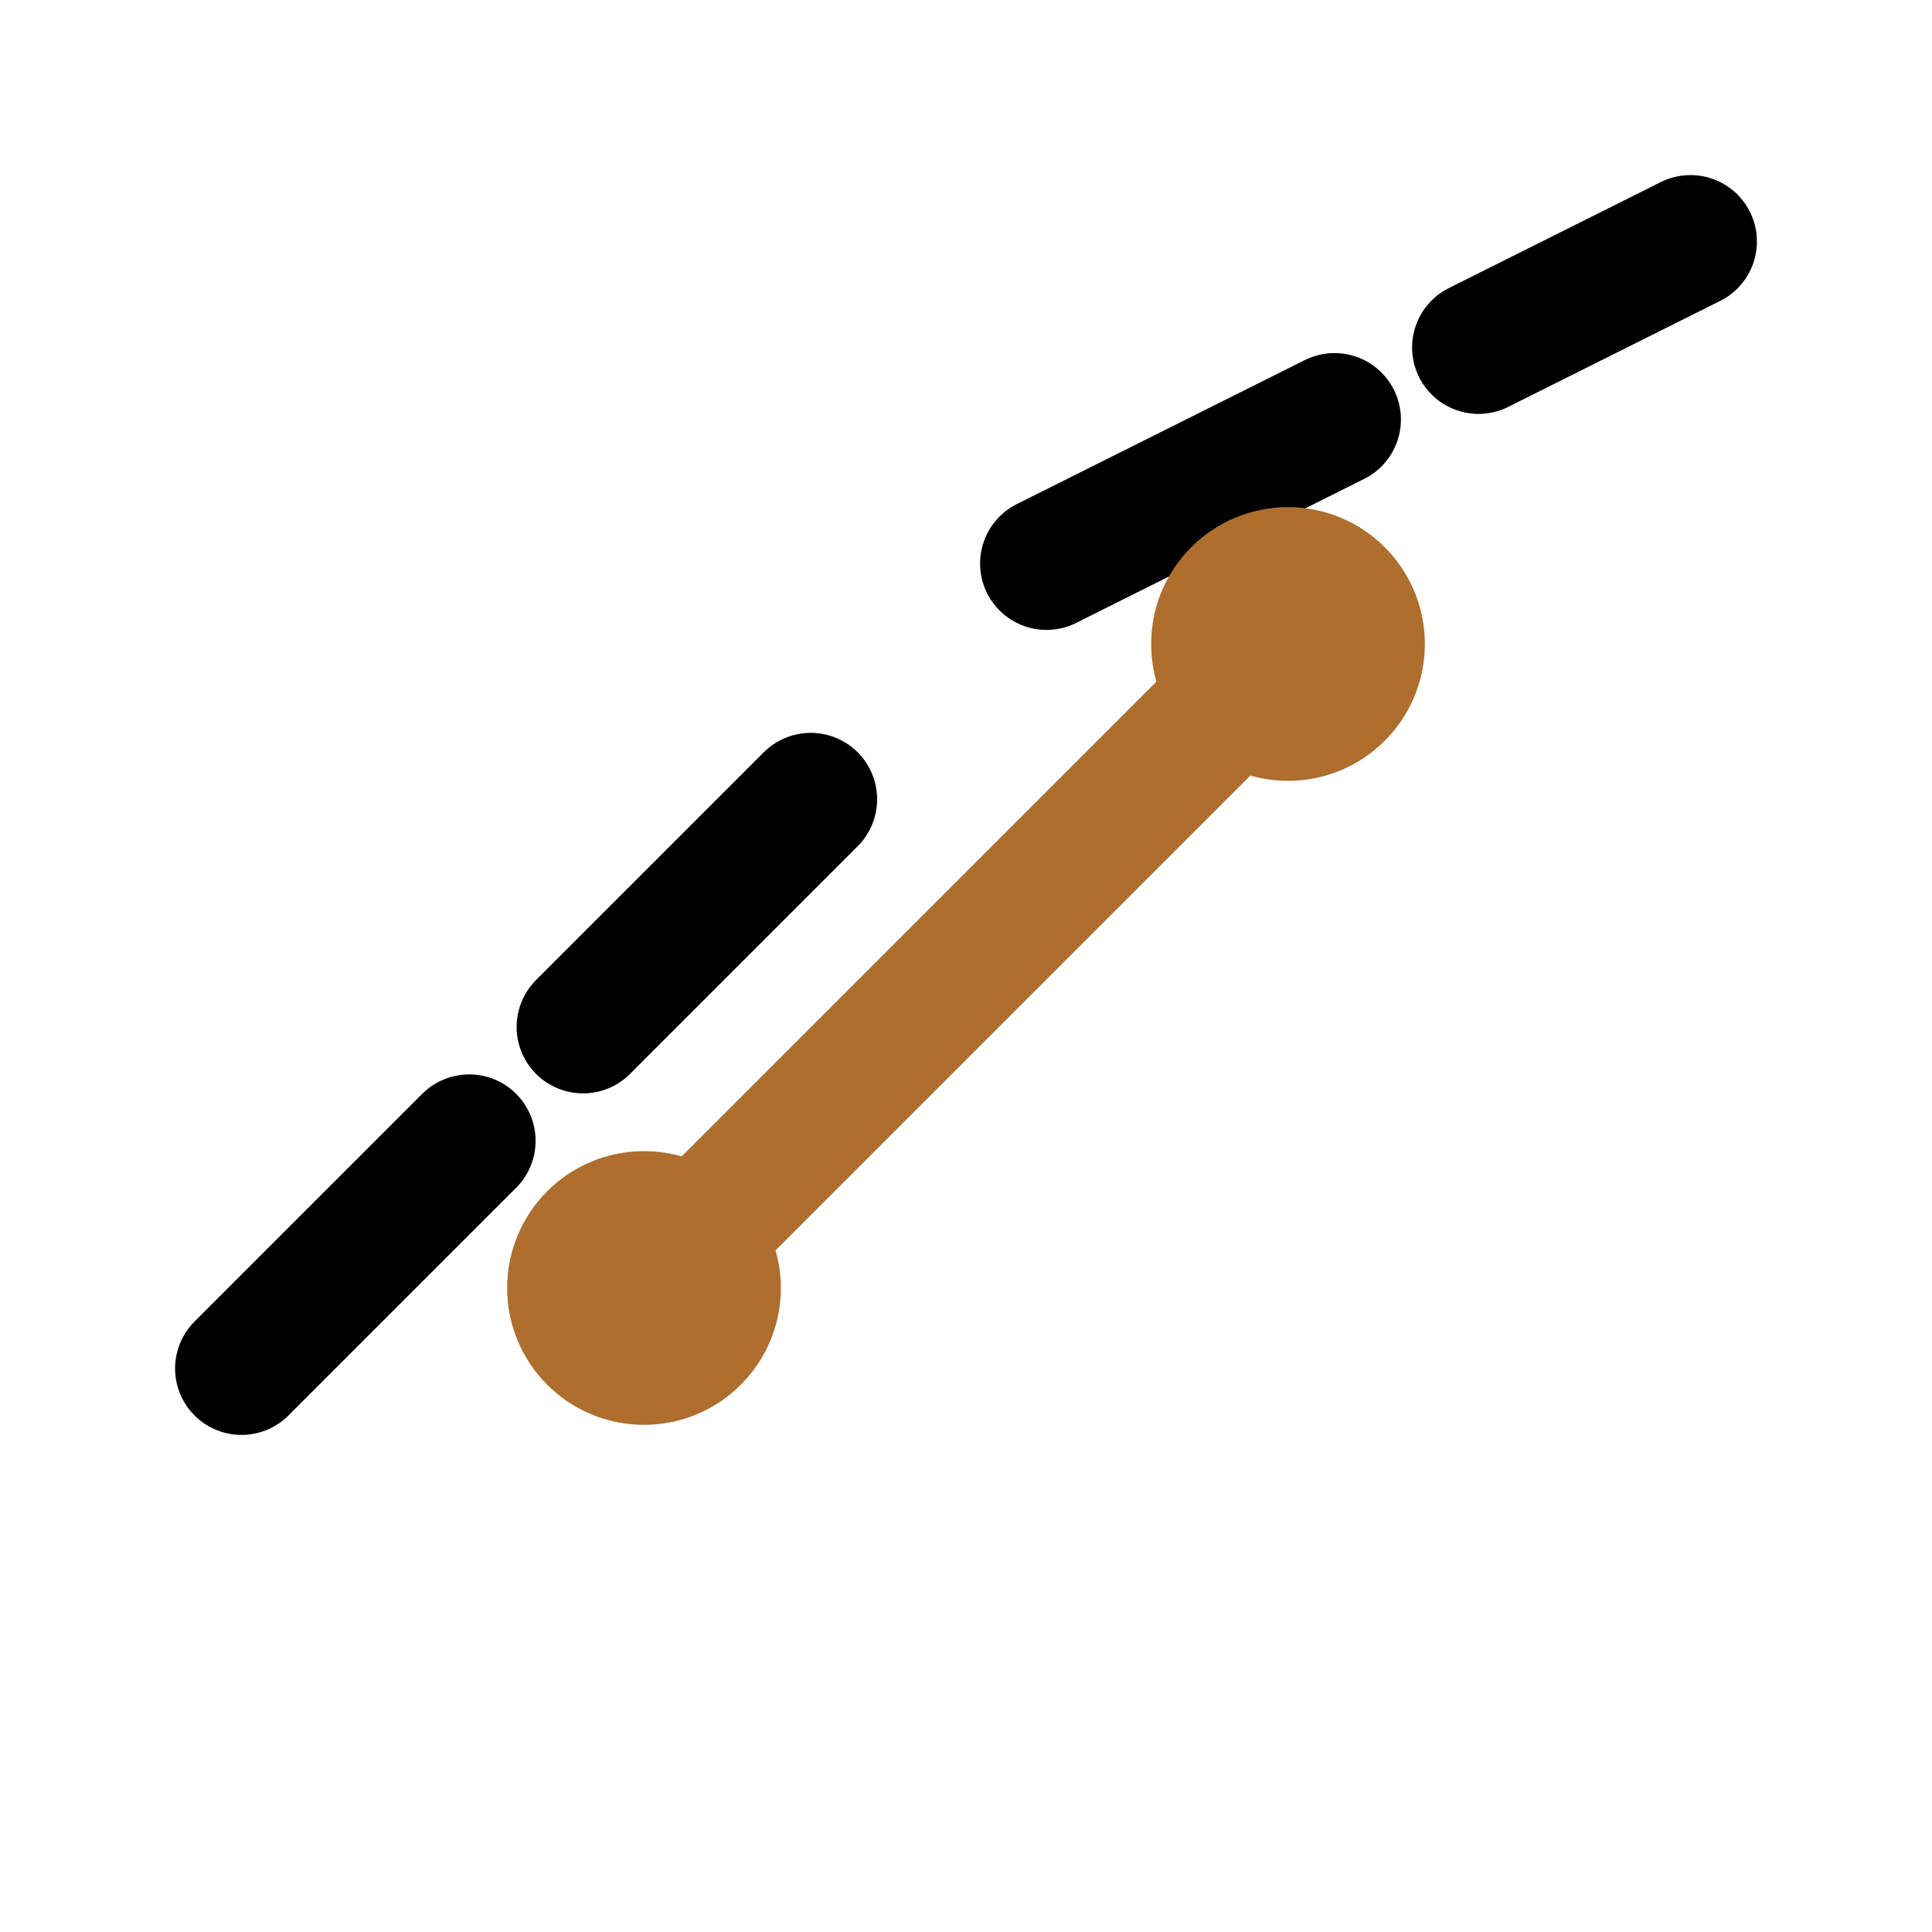
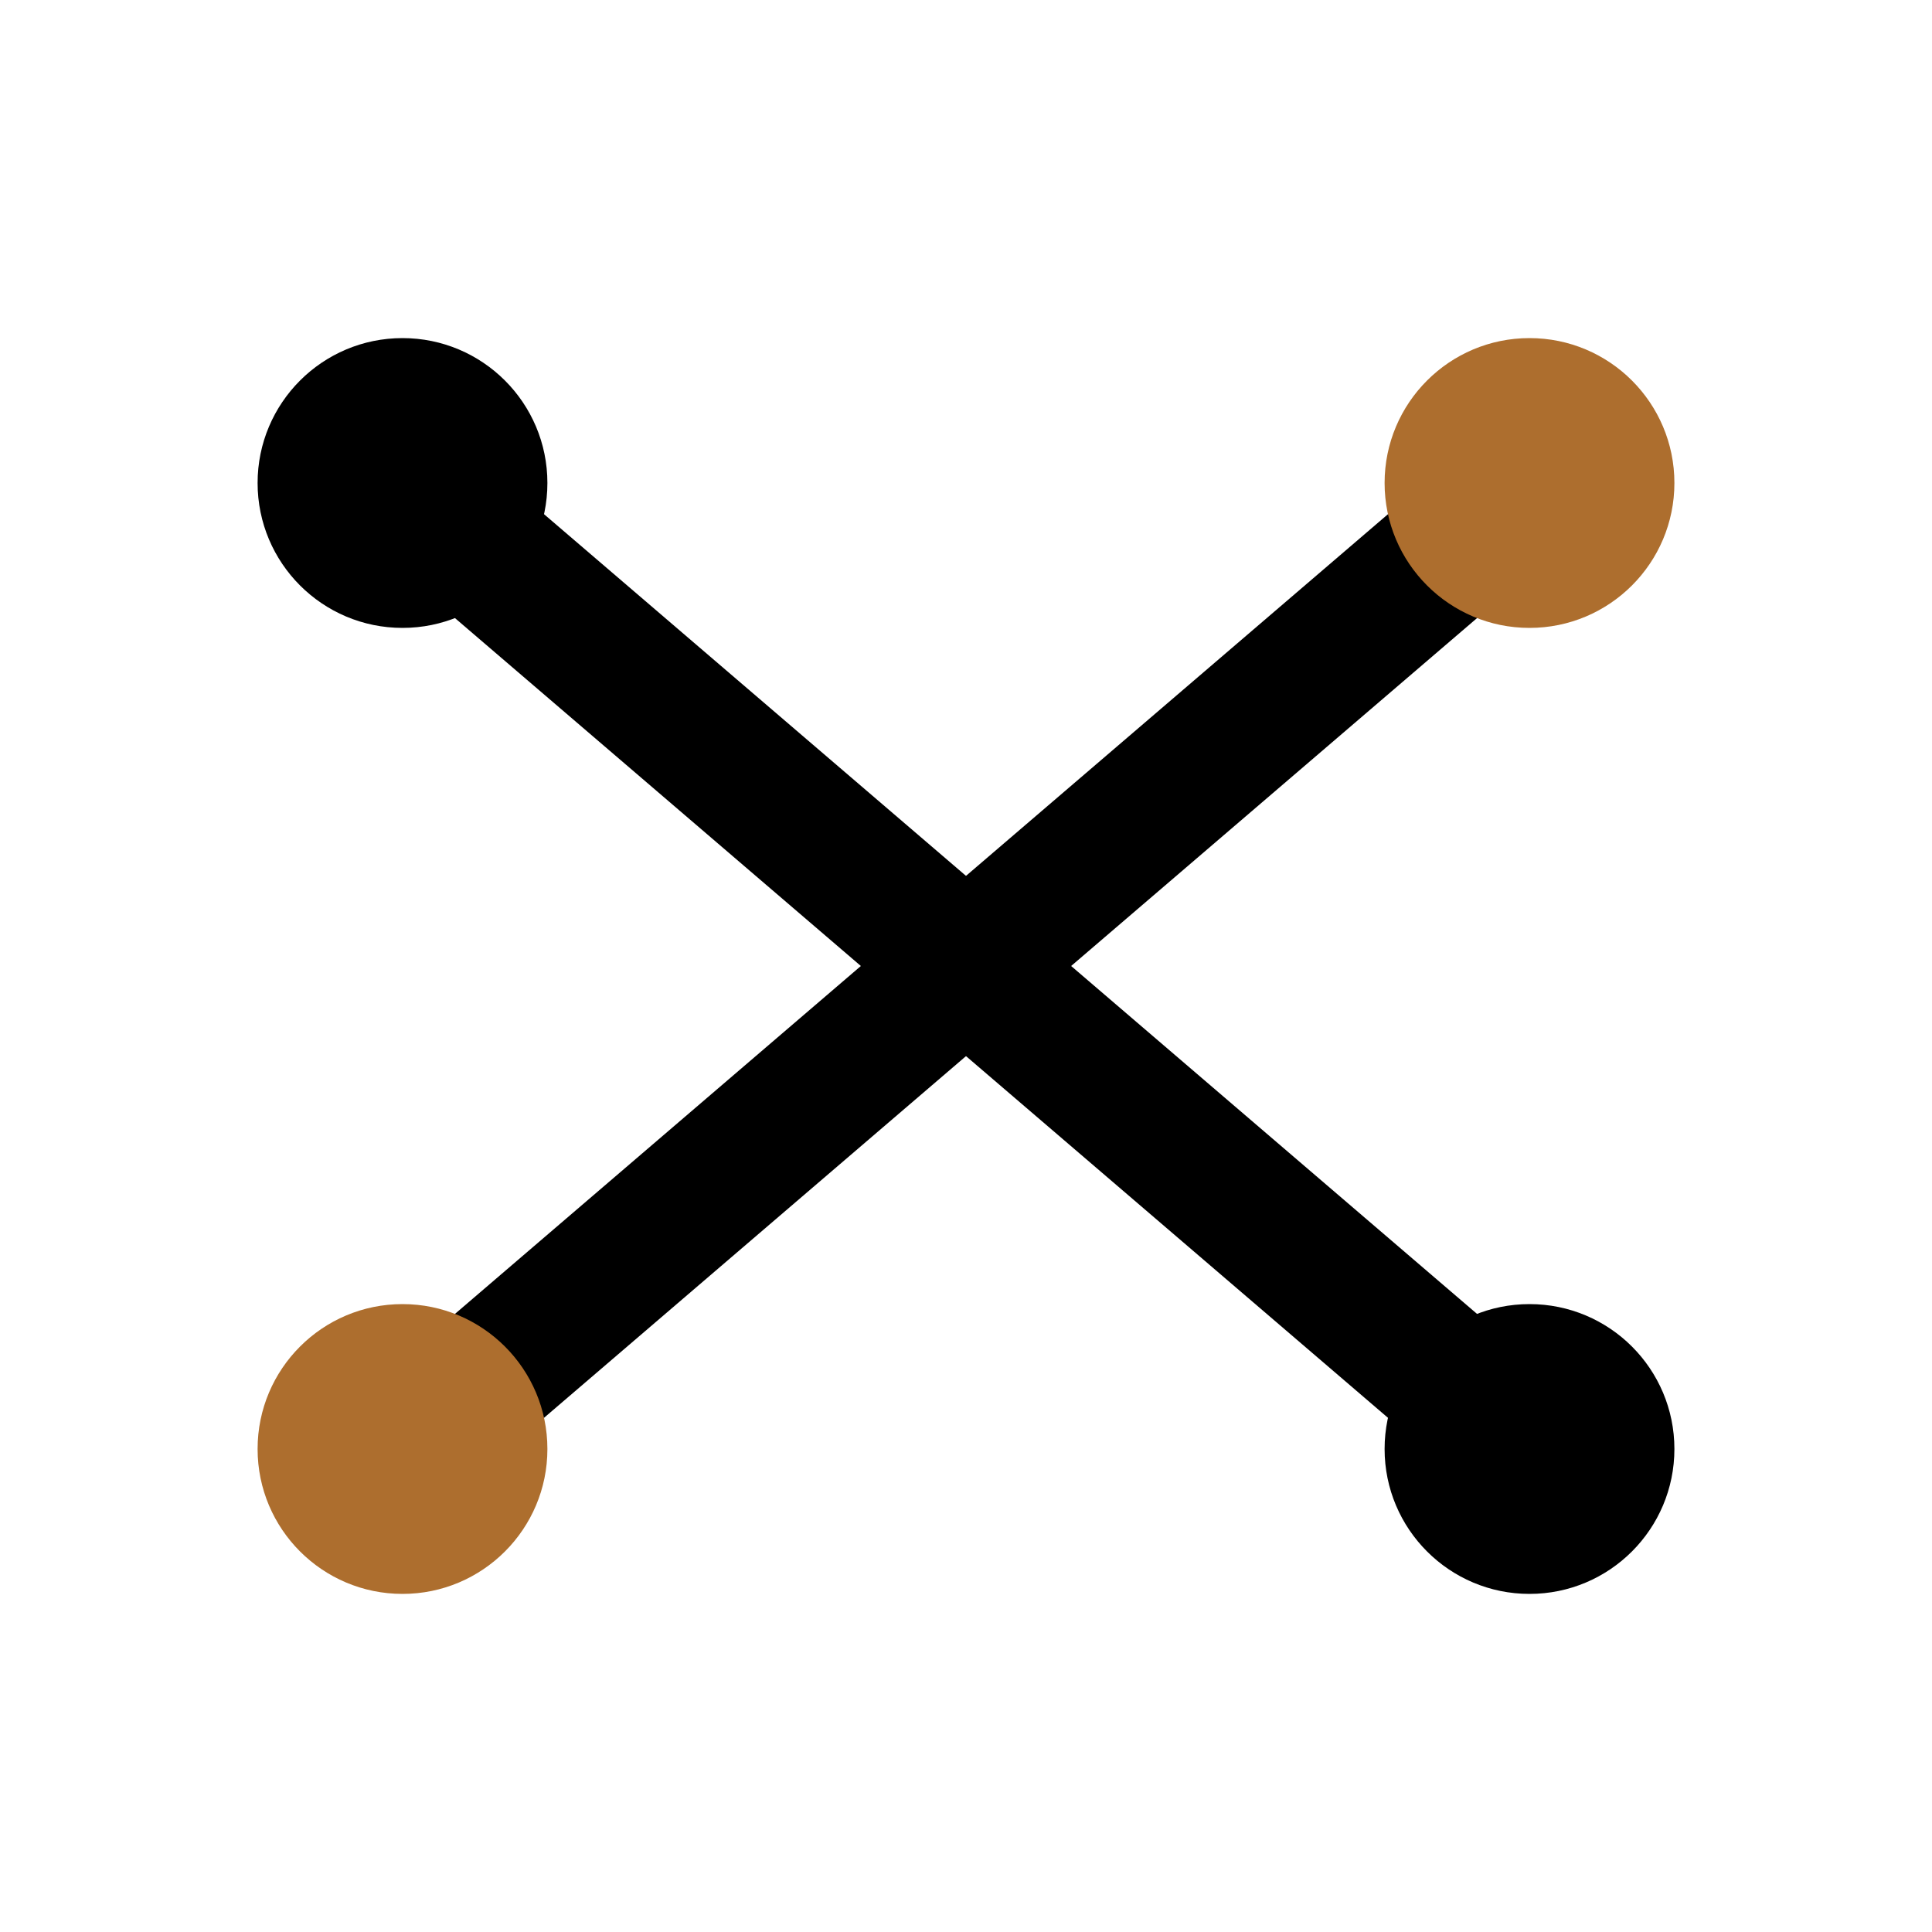
<svg xmlns="http://www.w3.org/2000/svg" viewBox="0 0 24 24">
-   <g fill="none" stroke-width="1.65" stroke-linecap="round" stroke-linejoin="round">
-     <path d="M3 17L11 9" stroke="currentColor" stroke-dasharray="4 2" />
-     <path d="M13 7L21 3" stroke="currentColor" stroke-dasharray="4 2" />
-     <path d="M8 16L16 8" stroke="#AD6E2E" />
-     <circle cx="8" cy="16" r="1.7" fill="#AD6E2E" stroke="none" />
-     <circle cx="16" cy="8" r="1.7" fill="#AD6E2E" stroke="none" />
+   <g fill="none" stroke-width="1.7" stroke-linecap="round" stroke-linejoin="round">
+     <path d="M5 18L19 6" stroke="currentColor" />
+     <circle cx="5" cy="18" r="1.8" fill="#AD6E2E" stroke="none" />
+     <circle cx="19" cy="6" r="1.8" fill="#AD6E2E" stroke="none" />
+     <path d="M5 6L19 18" stroke="currentColor" />
+     <circle cx="5" cy="6" r="1.8" fill="currentColor" stroke="none" />
+     <circle cx="19" cy="18" r="1.8" fill="currentColor" stroke="none" />
  </g>
</svg>
